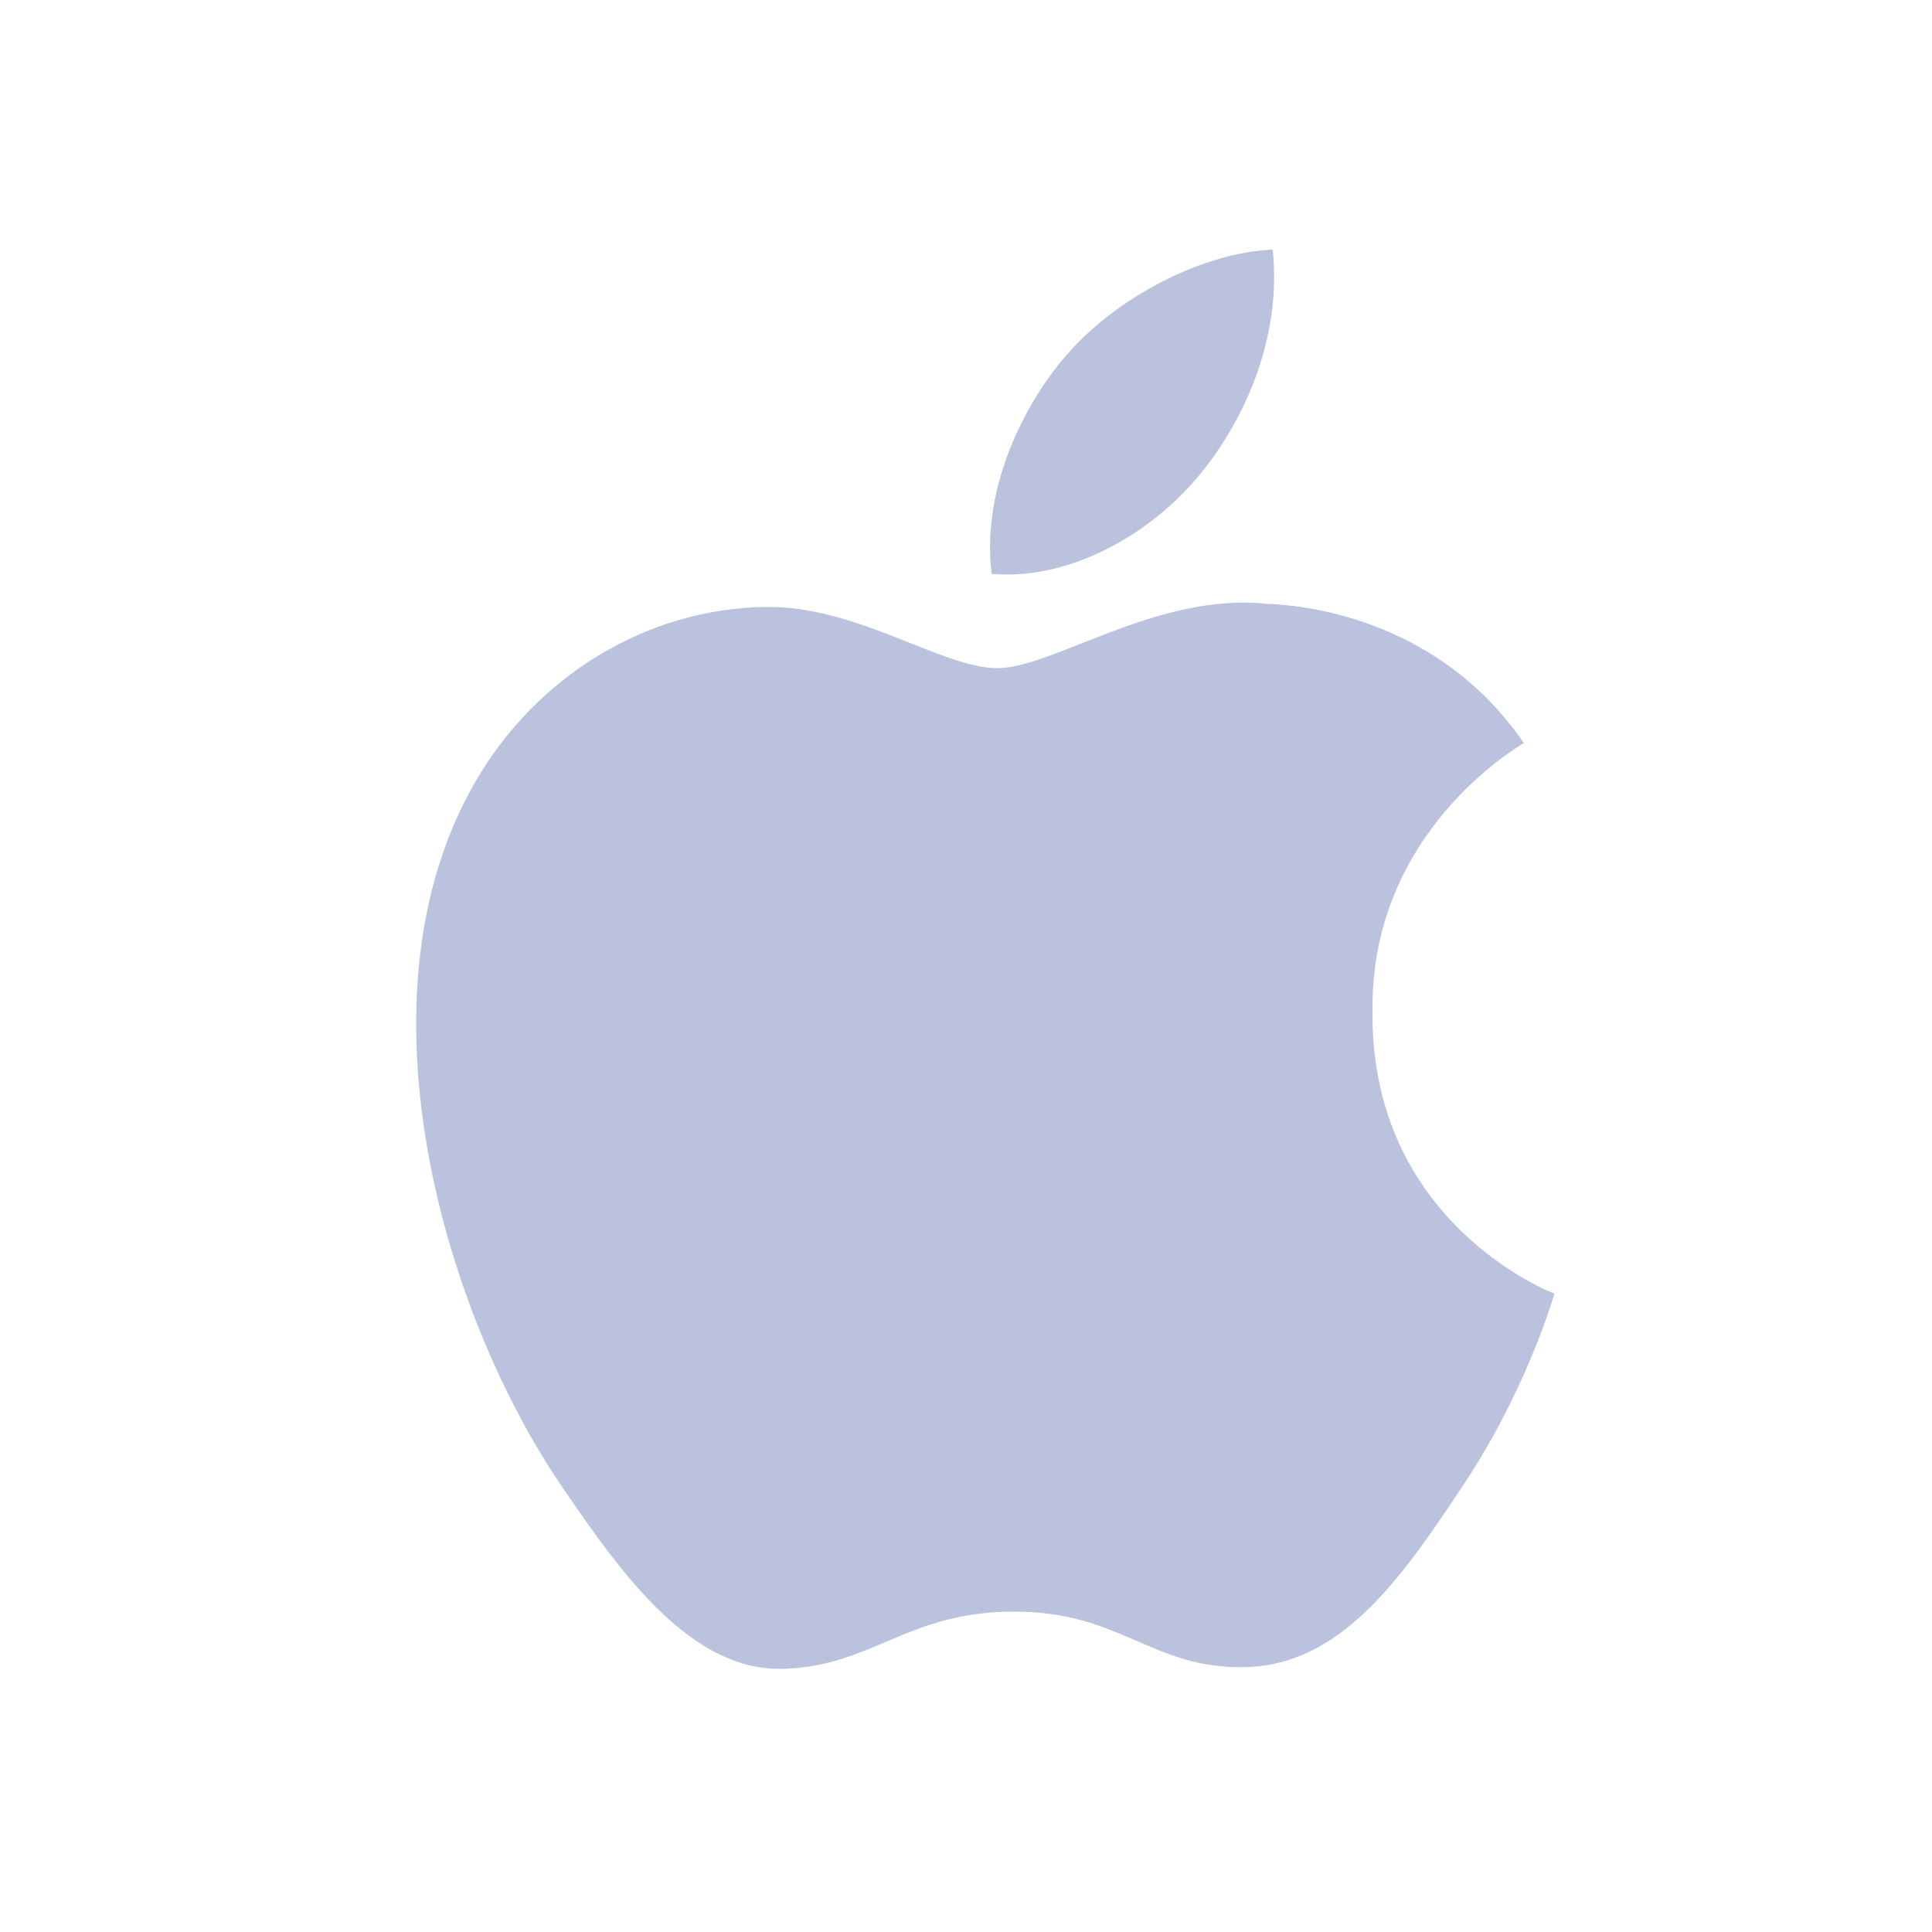
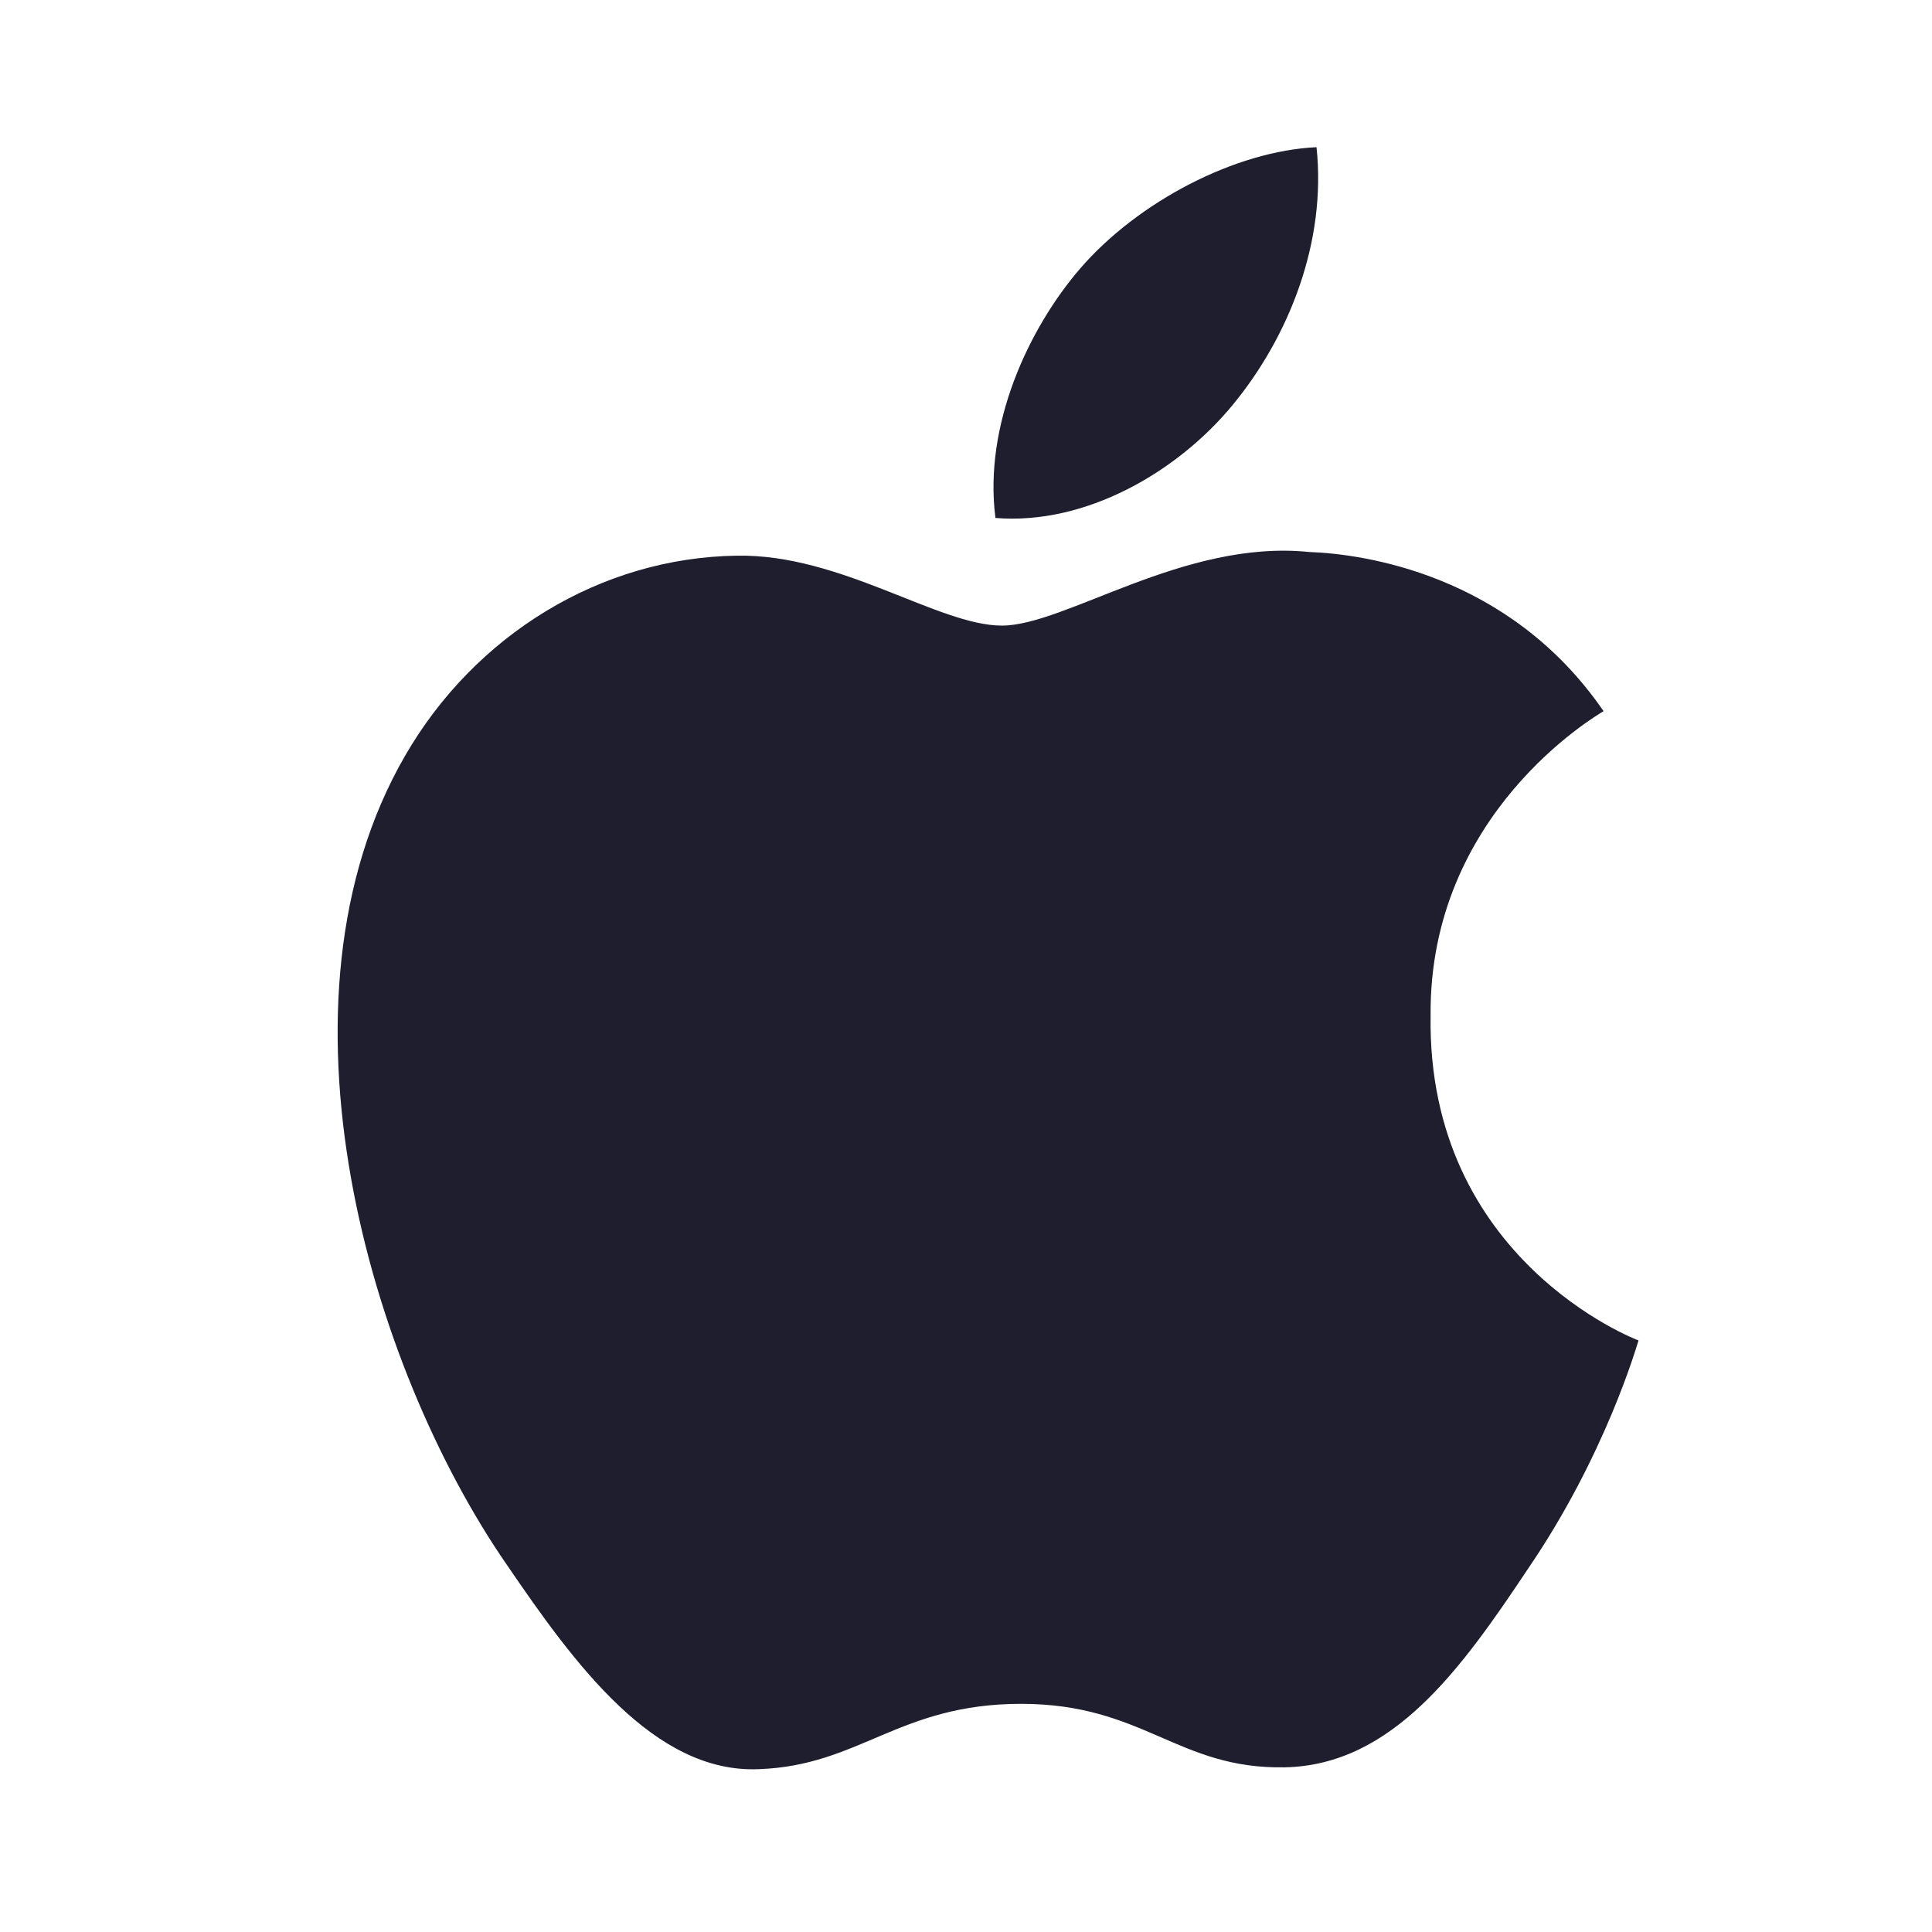
- <svg xmlns="http://www.w3.org/2000/svg" width="24" height="24" viewBox="0 0 24 24">
-   <path fill="#bac2de" d="M17.05 12.54c-.02-2.2 1.8-3.26 1.88-3.31-1.03-1.5-2.63-1.71-3.2-1.73-1.36-.14-2.65.8-3.34.8-.69 0-1.75-.78-2.88-.76-1.48.02-2.85.86-3.61 2.18-1.54 2.67-.39 6.62 1.11 8.79.73 1.07 1.6 2.27 2.74 2.22 1.1-.04 1.52-.71 2.85-.71 1.33 0 1.7.71 2.86.69 1.18-.02 1.93-1.08 2.65-2.16.84-1.23 1.18-2.42 1.2-2.48-.03-.01-2.3-.88-2.26-3.53zM14.9 5.9c.61-.74 1.02-1.77.91-2.8-.88.04-1.94.59-2.57 1.32-.56.65-1.05 1.7-.92 2.71.98.08 1.98-.5 2.58-1.23z" />
+ <svg xmlns="http://www.w3.org/2000/svg" width="24" height="24" viewBox="1.5 1.5 21 21">
+   <path fill="#1e1e2e" d="M17.05 12.54c-.02-2.2 1.8-3.26 1.88-3.31-1.03-1.5-2.63-1.71-3.2-1.73-1.36-.14-2.65.8-3.34.8-.69 0-1.75-.78-2.88-.76-1.48.02-2.85.86-3.61 2.18-1.54 2.67-.39 6.62 1.11 8.79.73 1.07 1.6 2.27 2.74 2.22 1.1-.04 1.52-.71 2.85-.71 1.33 0 1.7.71 2.86.69 1.18-.02 1.93-1.08 2.65-2.16.84-1.23 1.18-2.42 1.2-2.48-.03-.01-2.3-.88-2.26-3.53zM14.9 5.9c.61-.74 1.02-1.77.91-2.8-.88.04-1.94.59-2.57 1.32-.56.65-1.05 1.7-.92 2.71.98.08 1.98-.5 2.58-1.23z" />
</svg>
